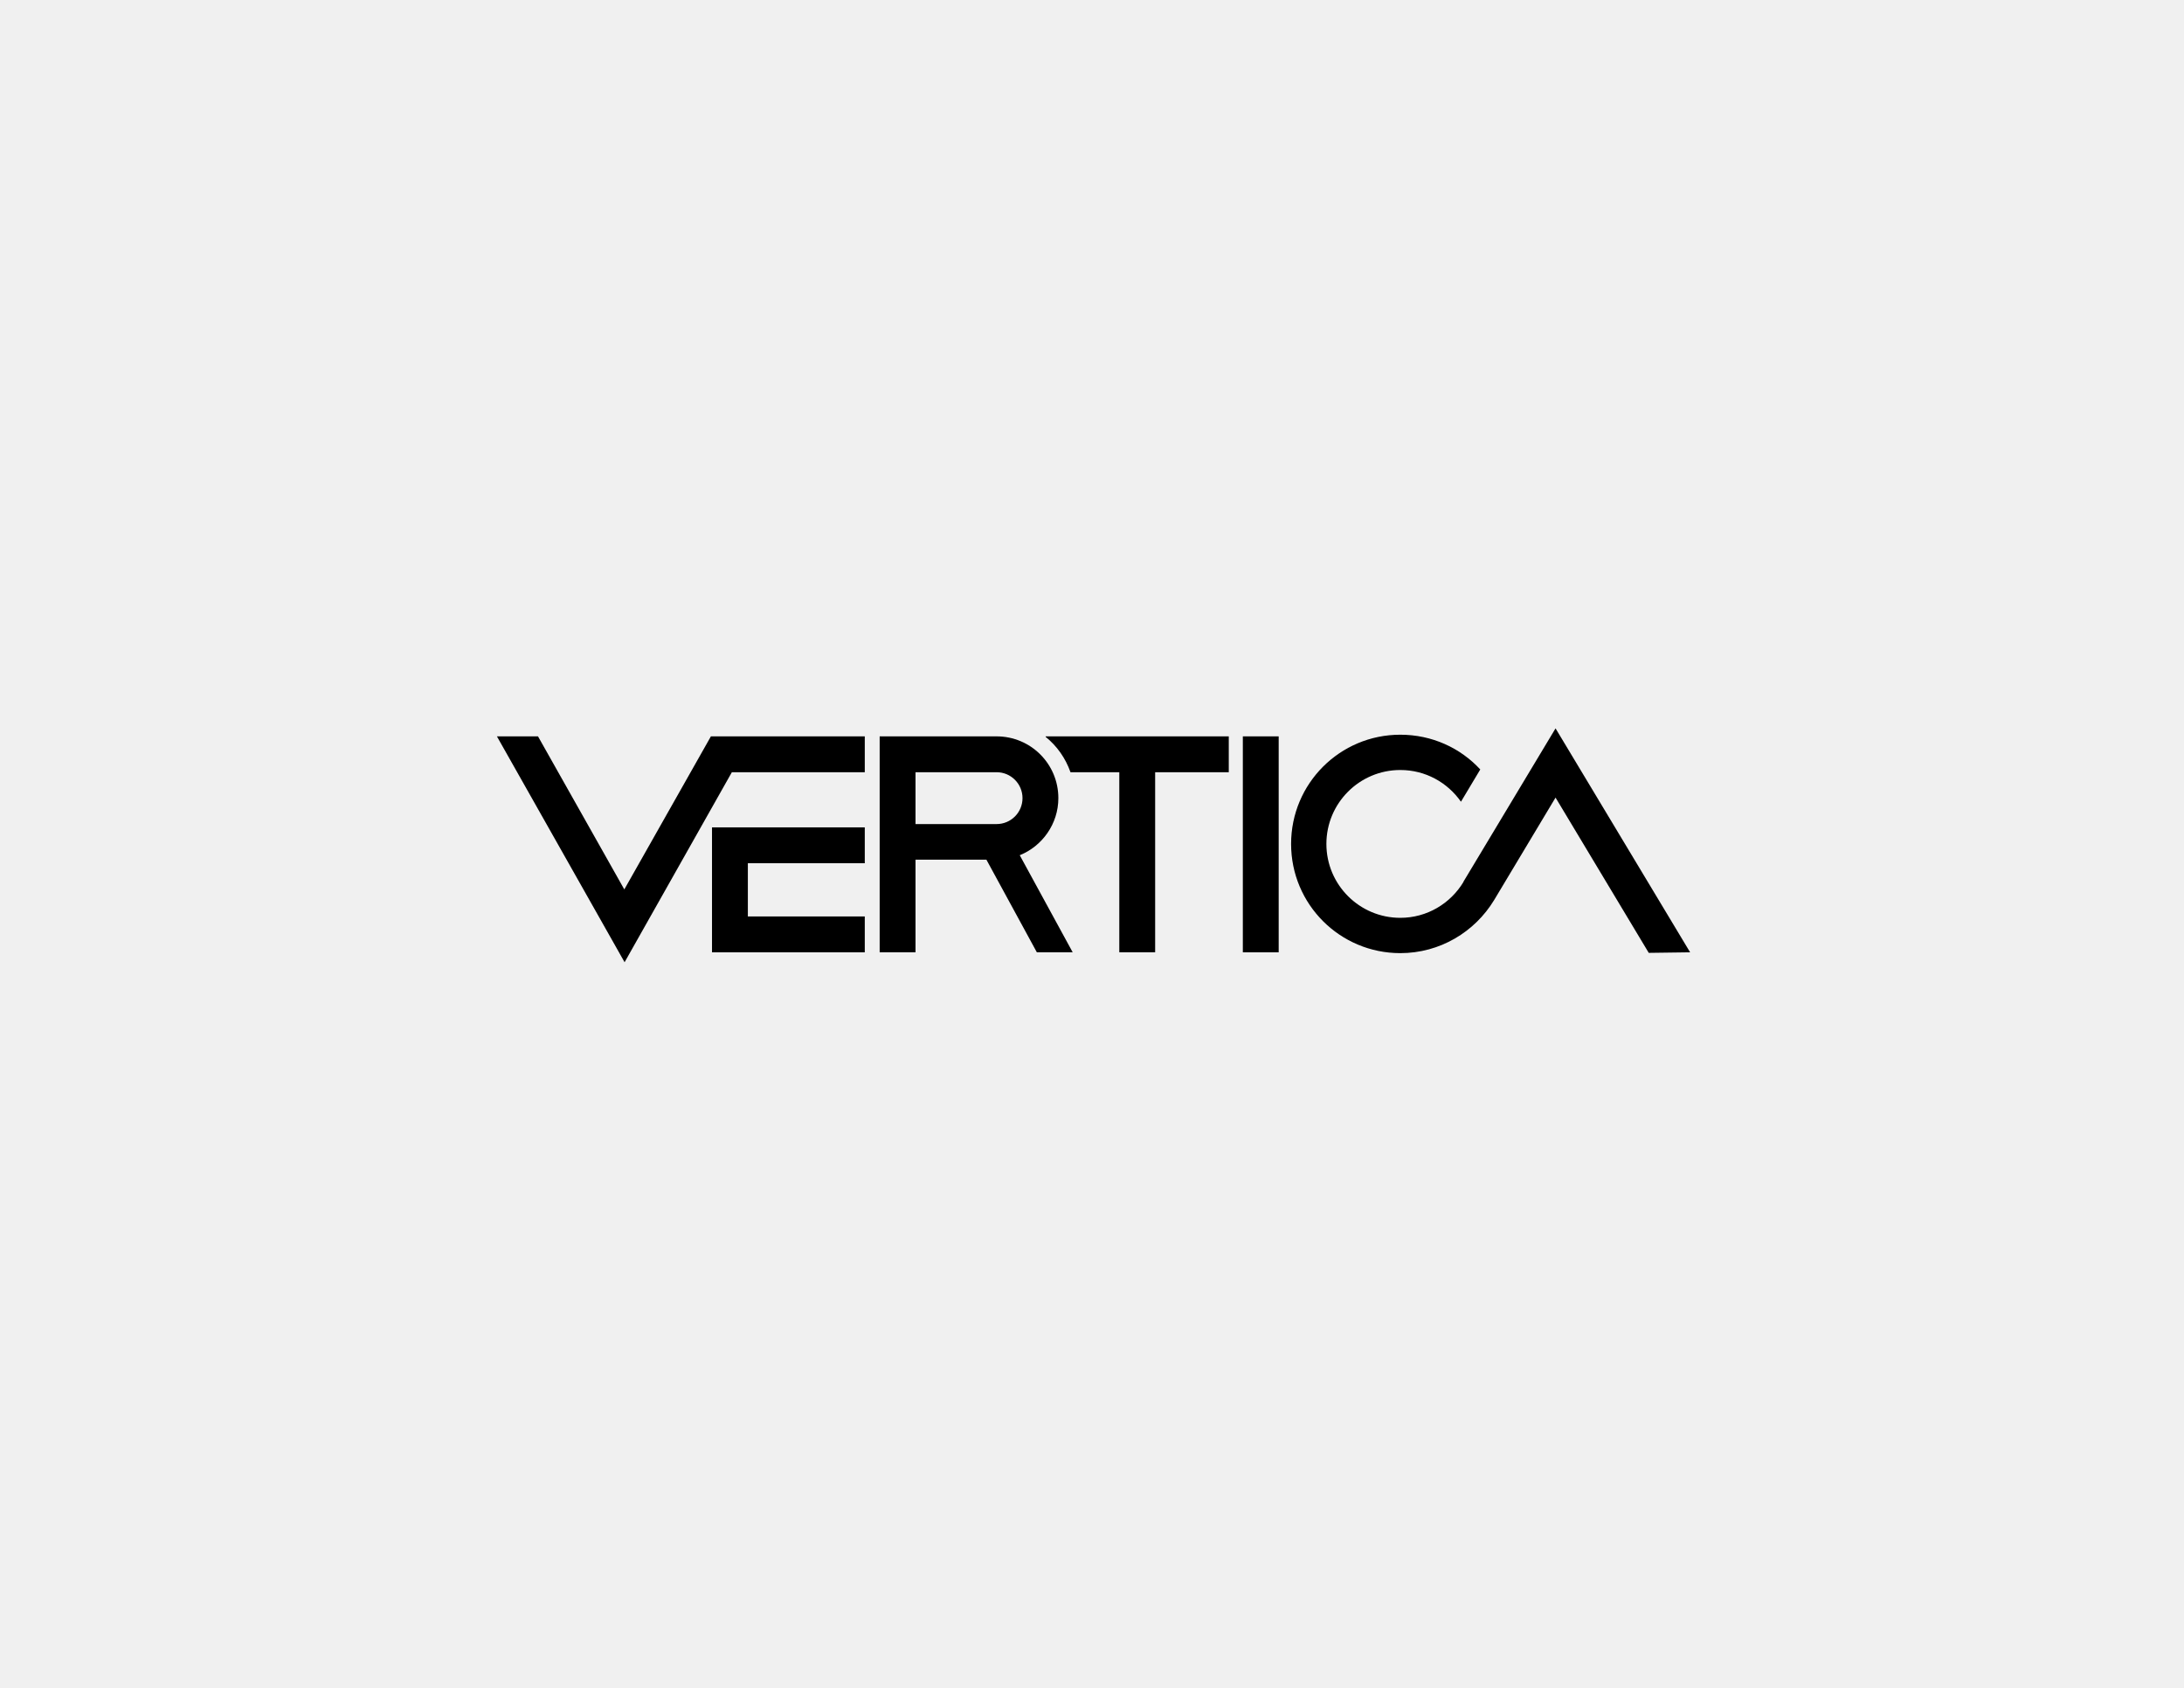
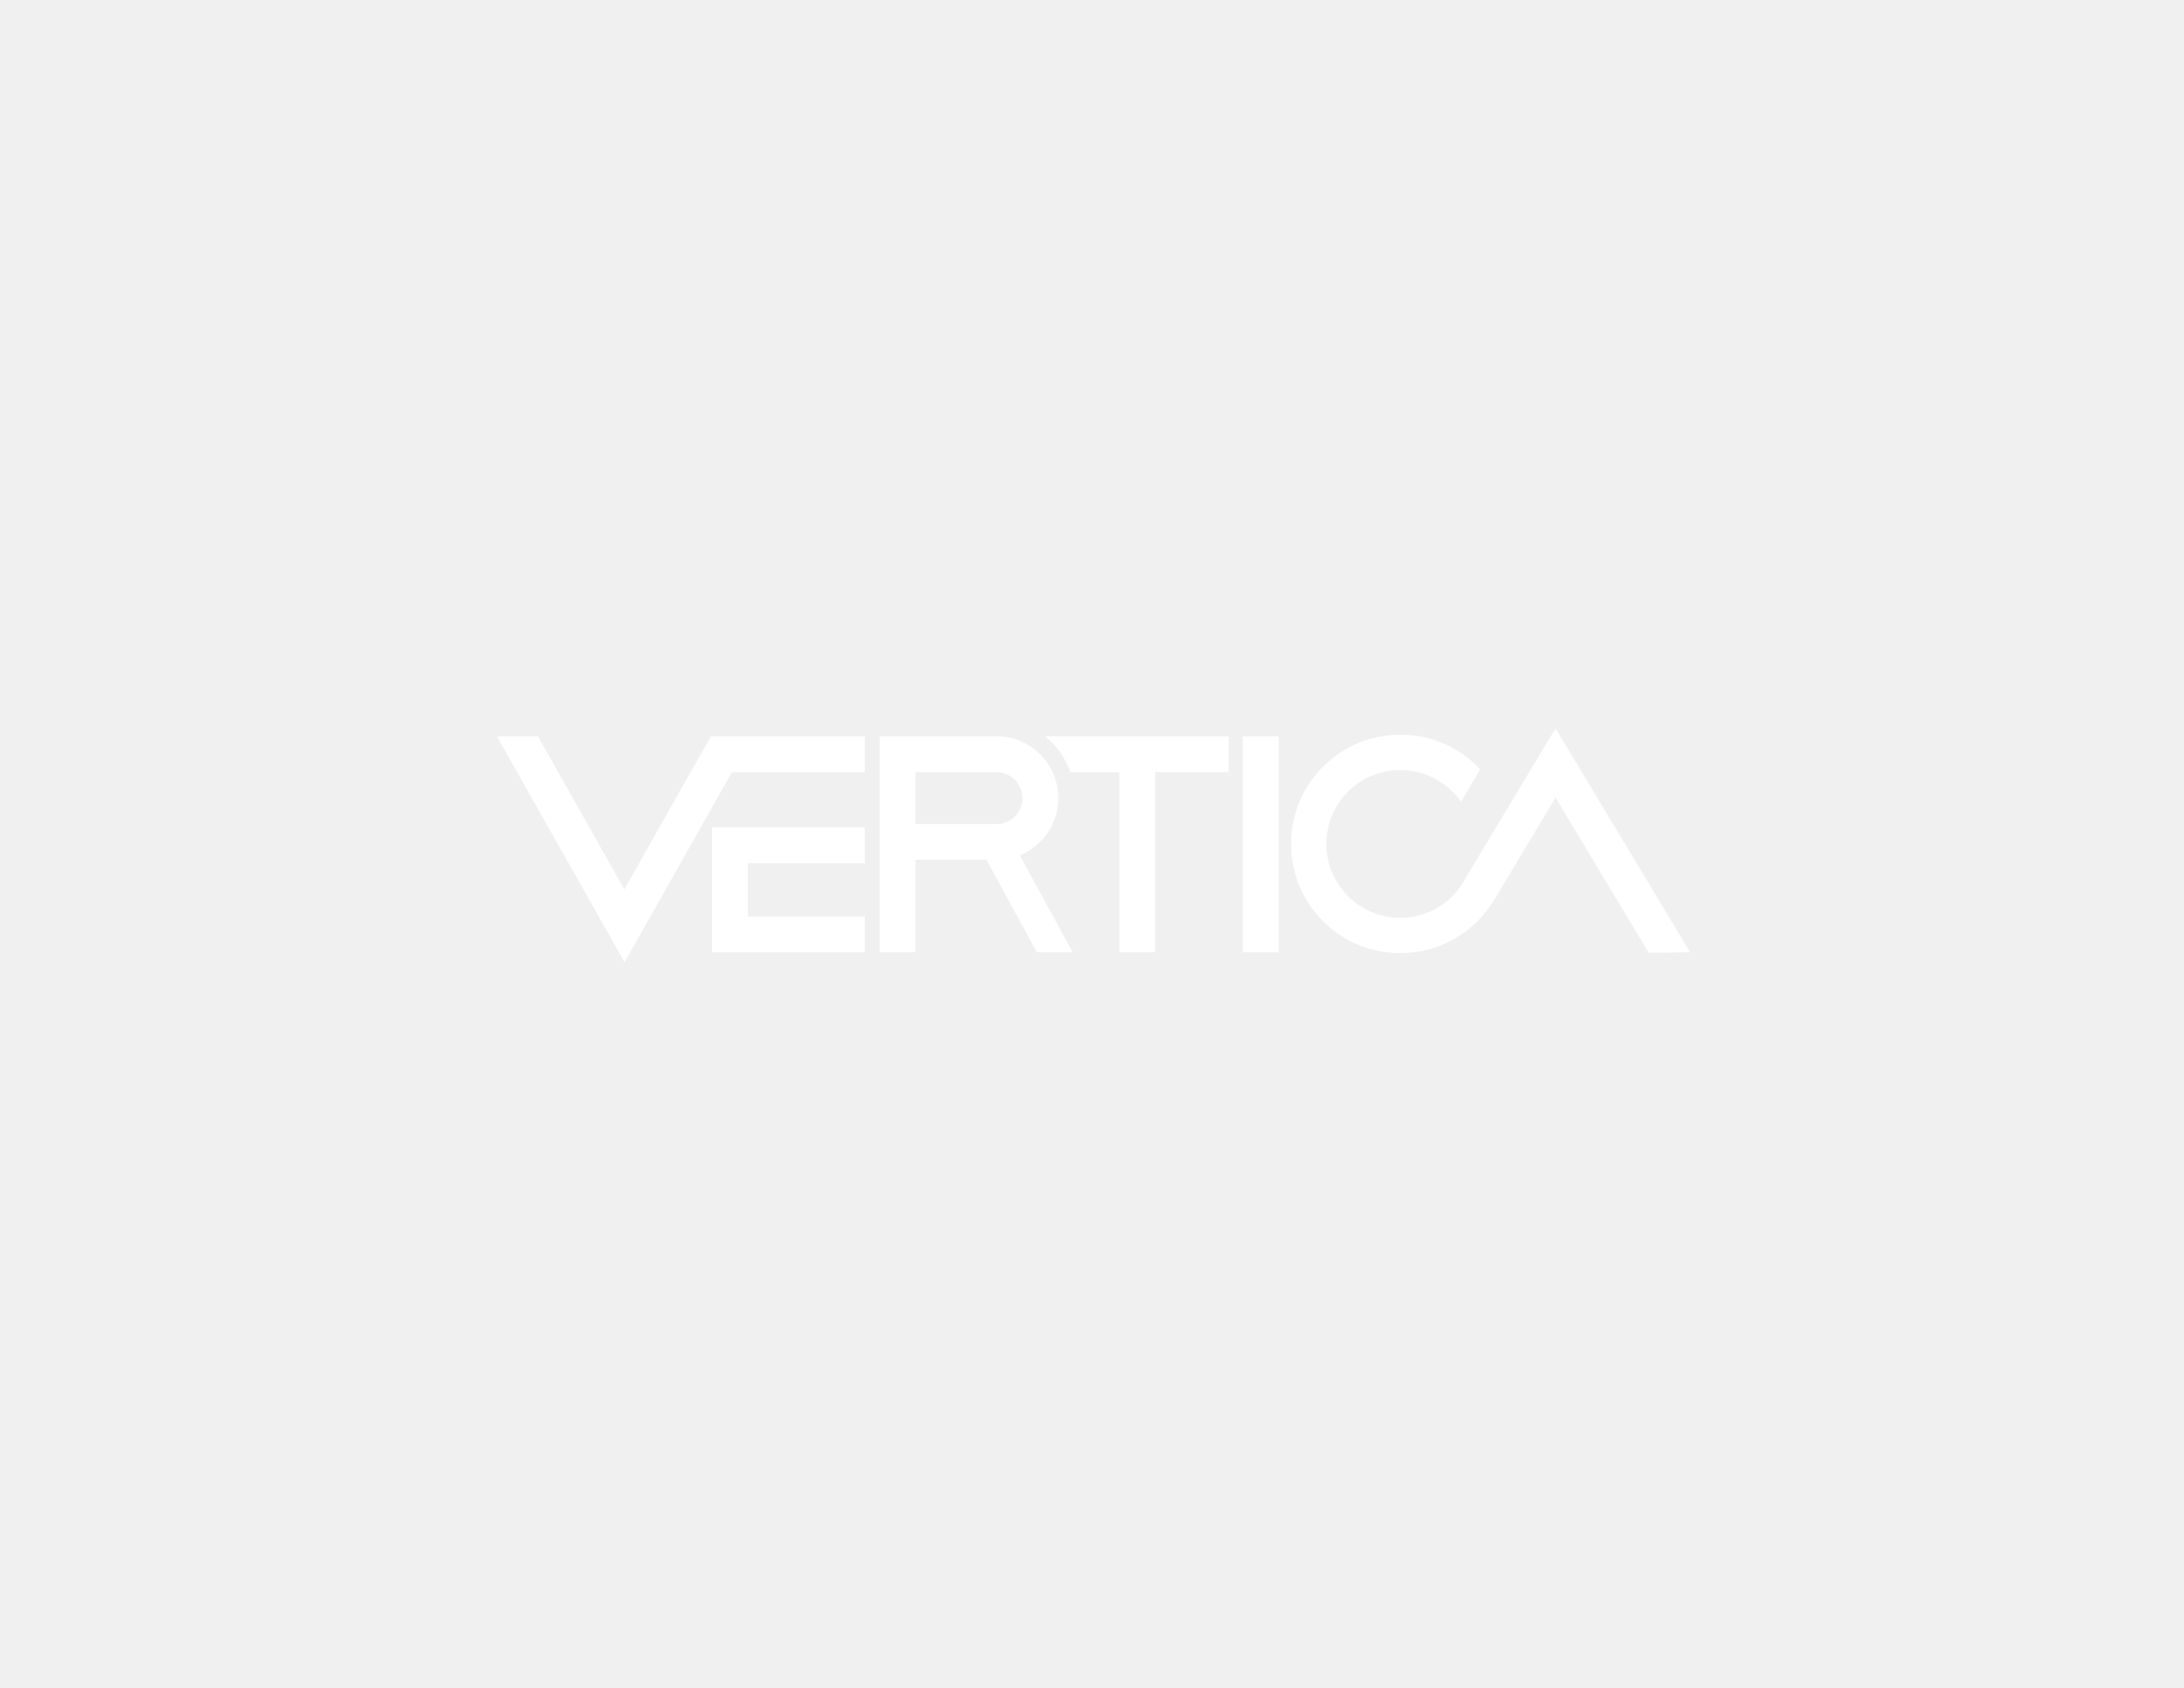
- <svg xmlns="http://www.w3.org/2000/svg" id="sources/VERTICA" x="0px" y="0px" viewBox="0 0 792 612" style="enable-background:new 0 0 792 612;" xml:space="preserve">
+ <svg xmlns="http://www.w3.org/2000/svg" id="sources/VERTICA" x="0px" y="0px" viewBox="0 0 792 612" style="enable-background:new 0 0 792 612;" xml:space="preserve" fill="#fff">
  <polygon points="313.6,267 257.8,267 257.8,267 257.8,267 226.4,322.5 195.1,267 180.2,267 226.5,348.9 265.4,280 313.6,280 " />
  <polygon points="313.6,313 313.6,300 258.2,300 258.2,345.3 313.6,345.3 313.6,332.3 271.2,332.3 271.2,313 " />
  <rect x="450.7" y="267" width="13" height="78.3" />
  <path d="M445.6,267h-66.4v0.2c4.1,3.3,7.2,7.7,9,12.8h17.7v65.3h13V280h26.7V267z" />
  <path d="M376,345.3h13l-19.2-35.2c8.2-3.3,14-11.4,14-20.7c0-12.4-10-22.4-22.4-22.4H332h-8.7H319v78.3h13v-33.6h25.7L376,345.3z   M332,280h29.4c5.2,0,9.4,4.2,9.4,9.4s-4.2,9.4-9.4,9.4H332V280z" />
  <path d="M564.1,264.1L564.1,264.1l-33.4,55.6l0,0.1l0,0c-4.7,7.8-13.2,13-22.9,13c-14.8,0-26.8-12-26.8-26.8s12-26.8,26.8-26.8  c9.1,0,17.1,4.5,22,11.5l7-11.7c-7.2-7.8-17.5-12.6-29-12.6c-21.9,0-39.6,17.7-39.6,39.6s17.7,39.6,39.6,39.6c14.4,0,27-7.7,34-19.2  l0,0l22.3-37.2l33.8,56.3l15-0.2L564.1,264.1z" />
</svg>
